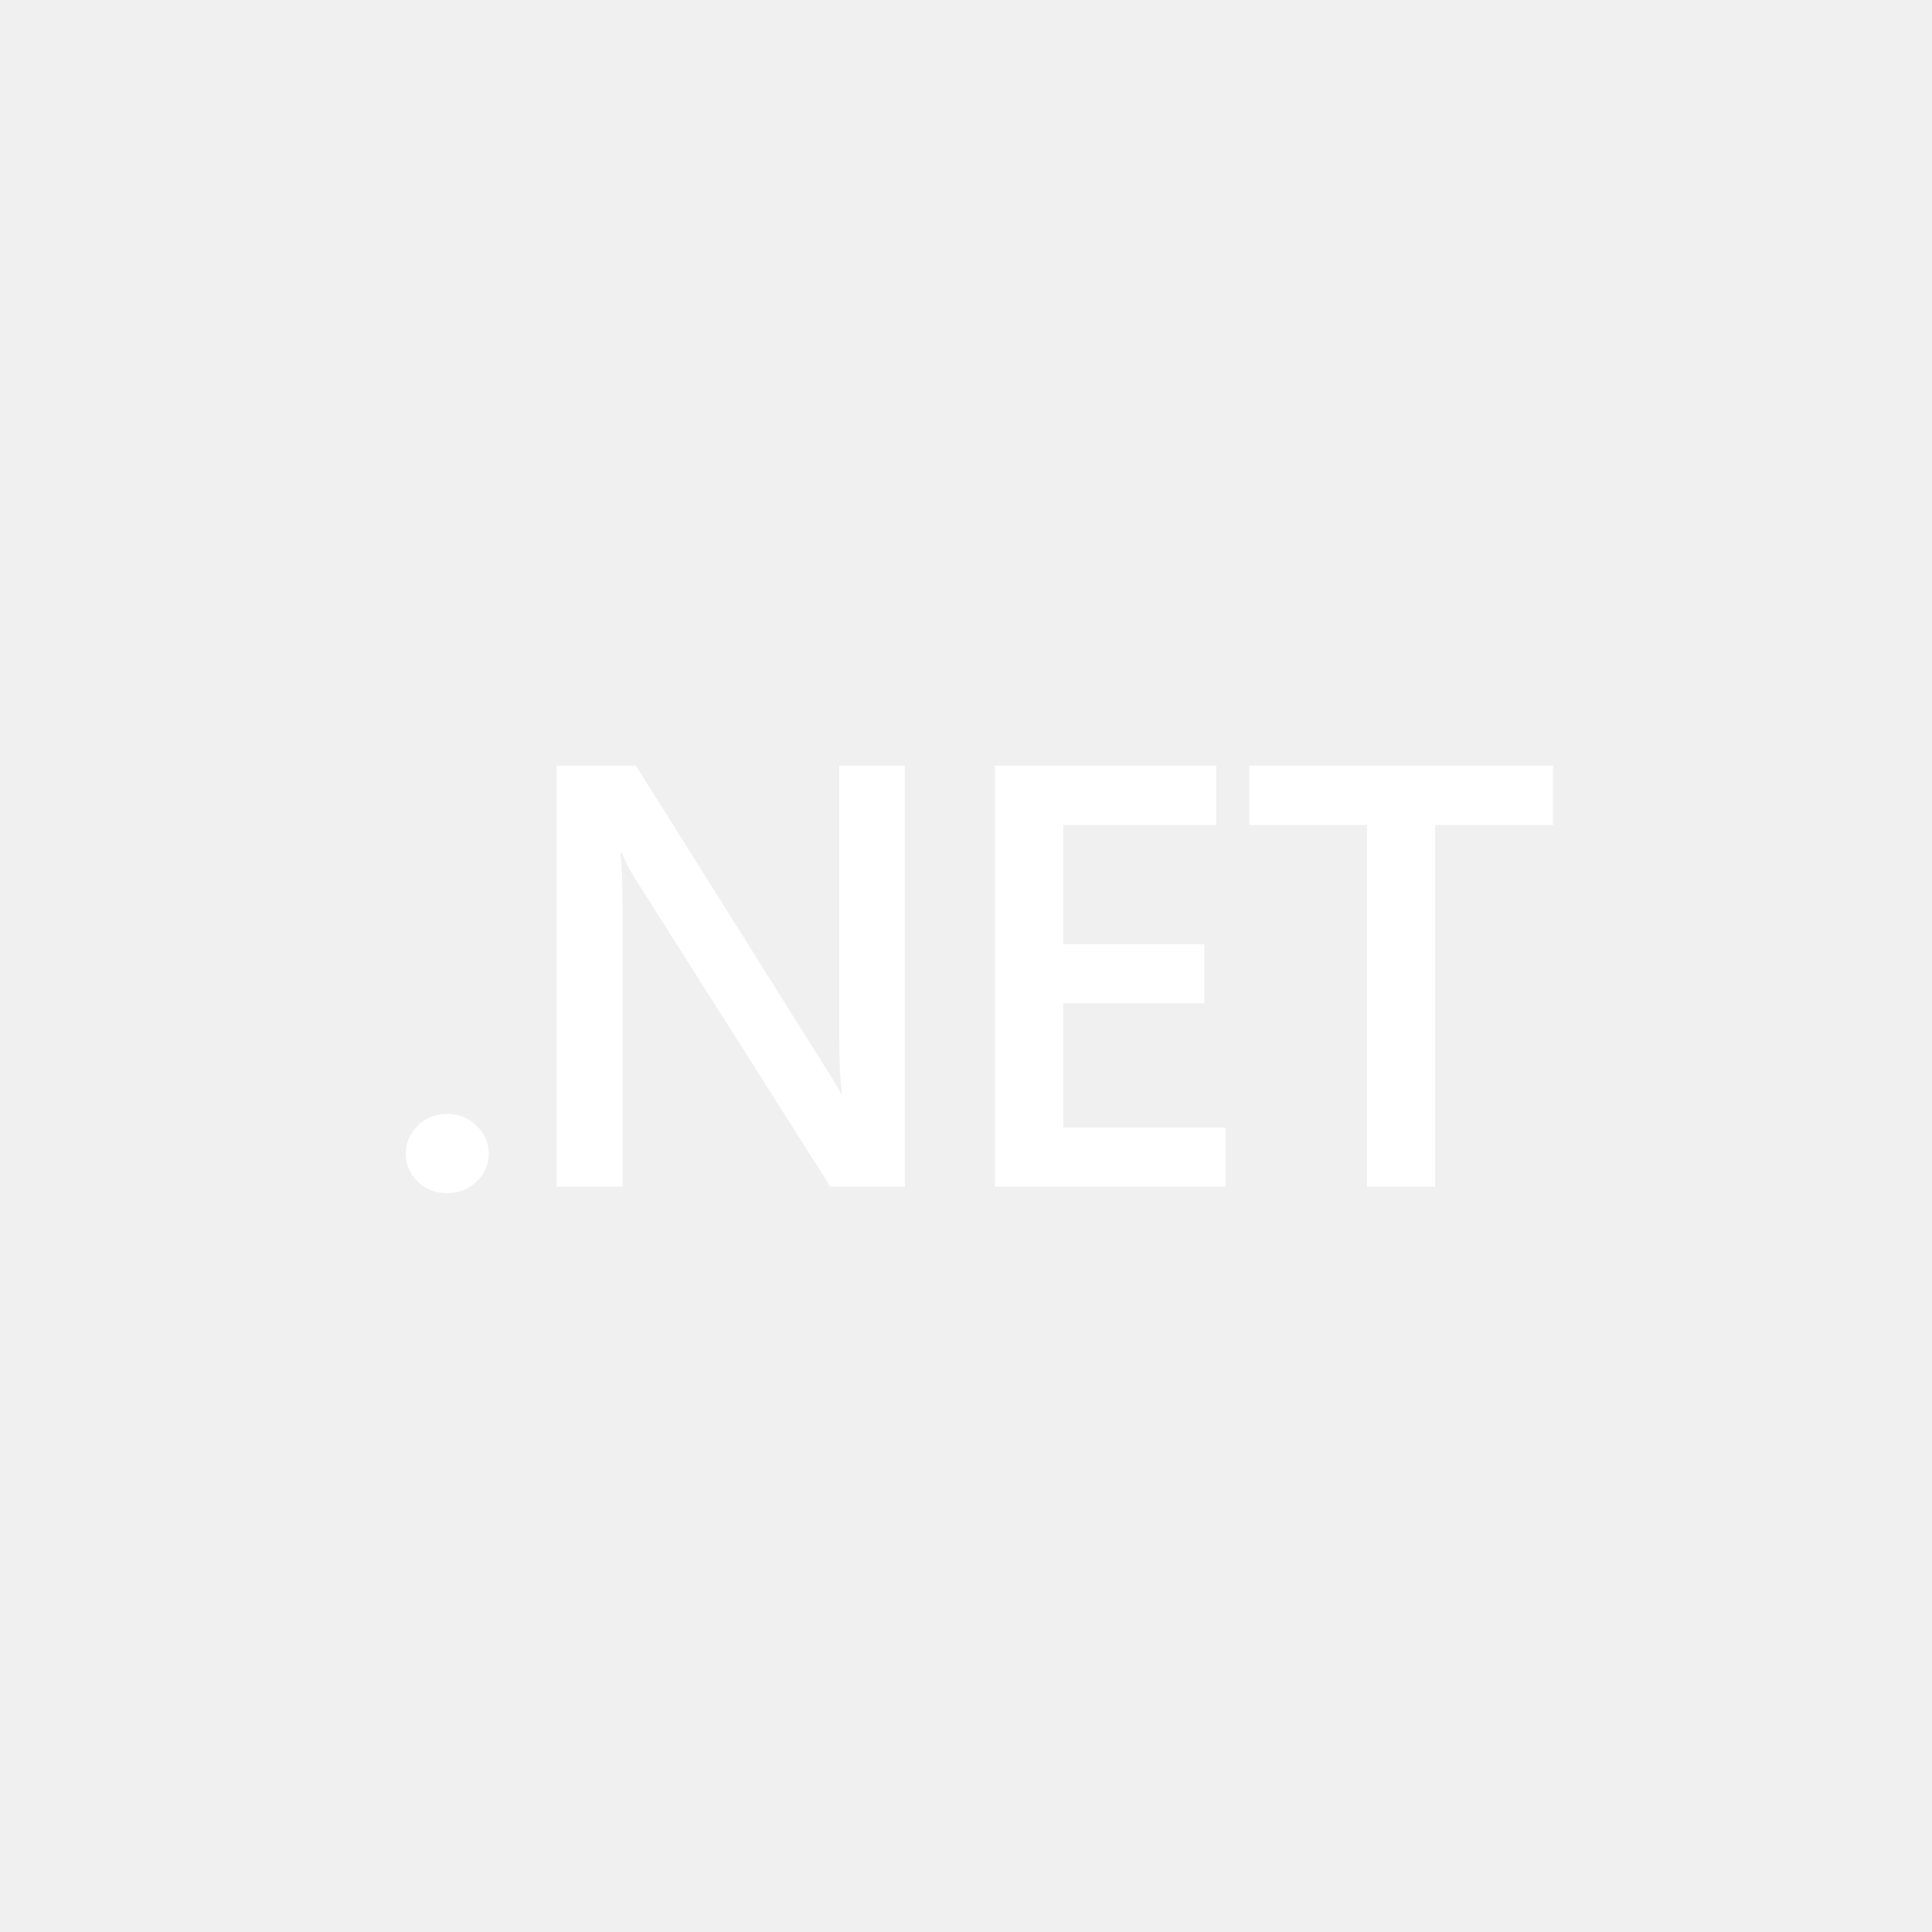
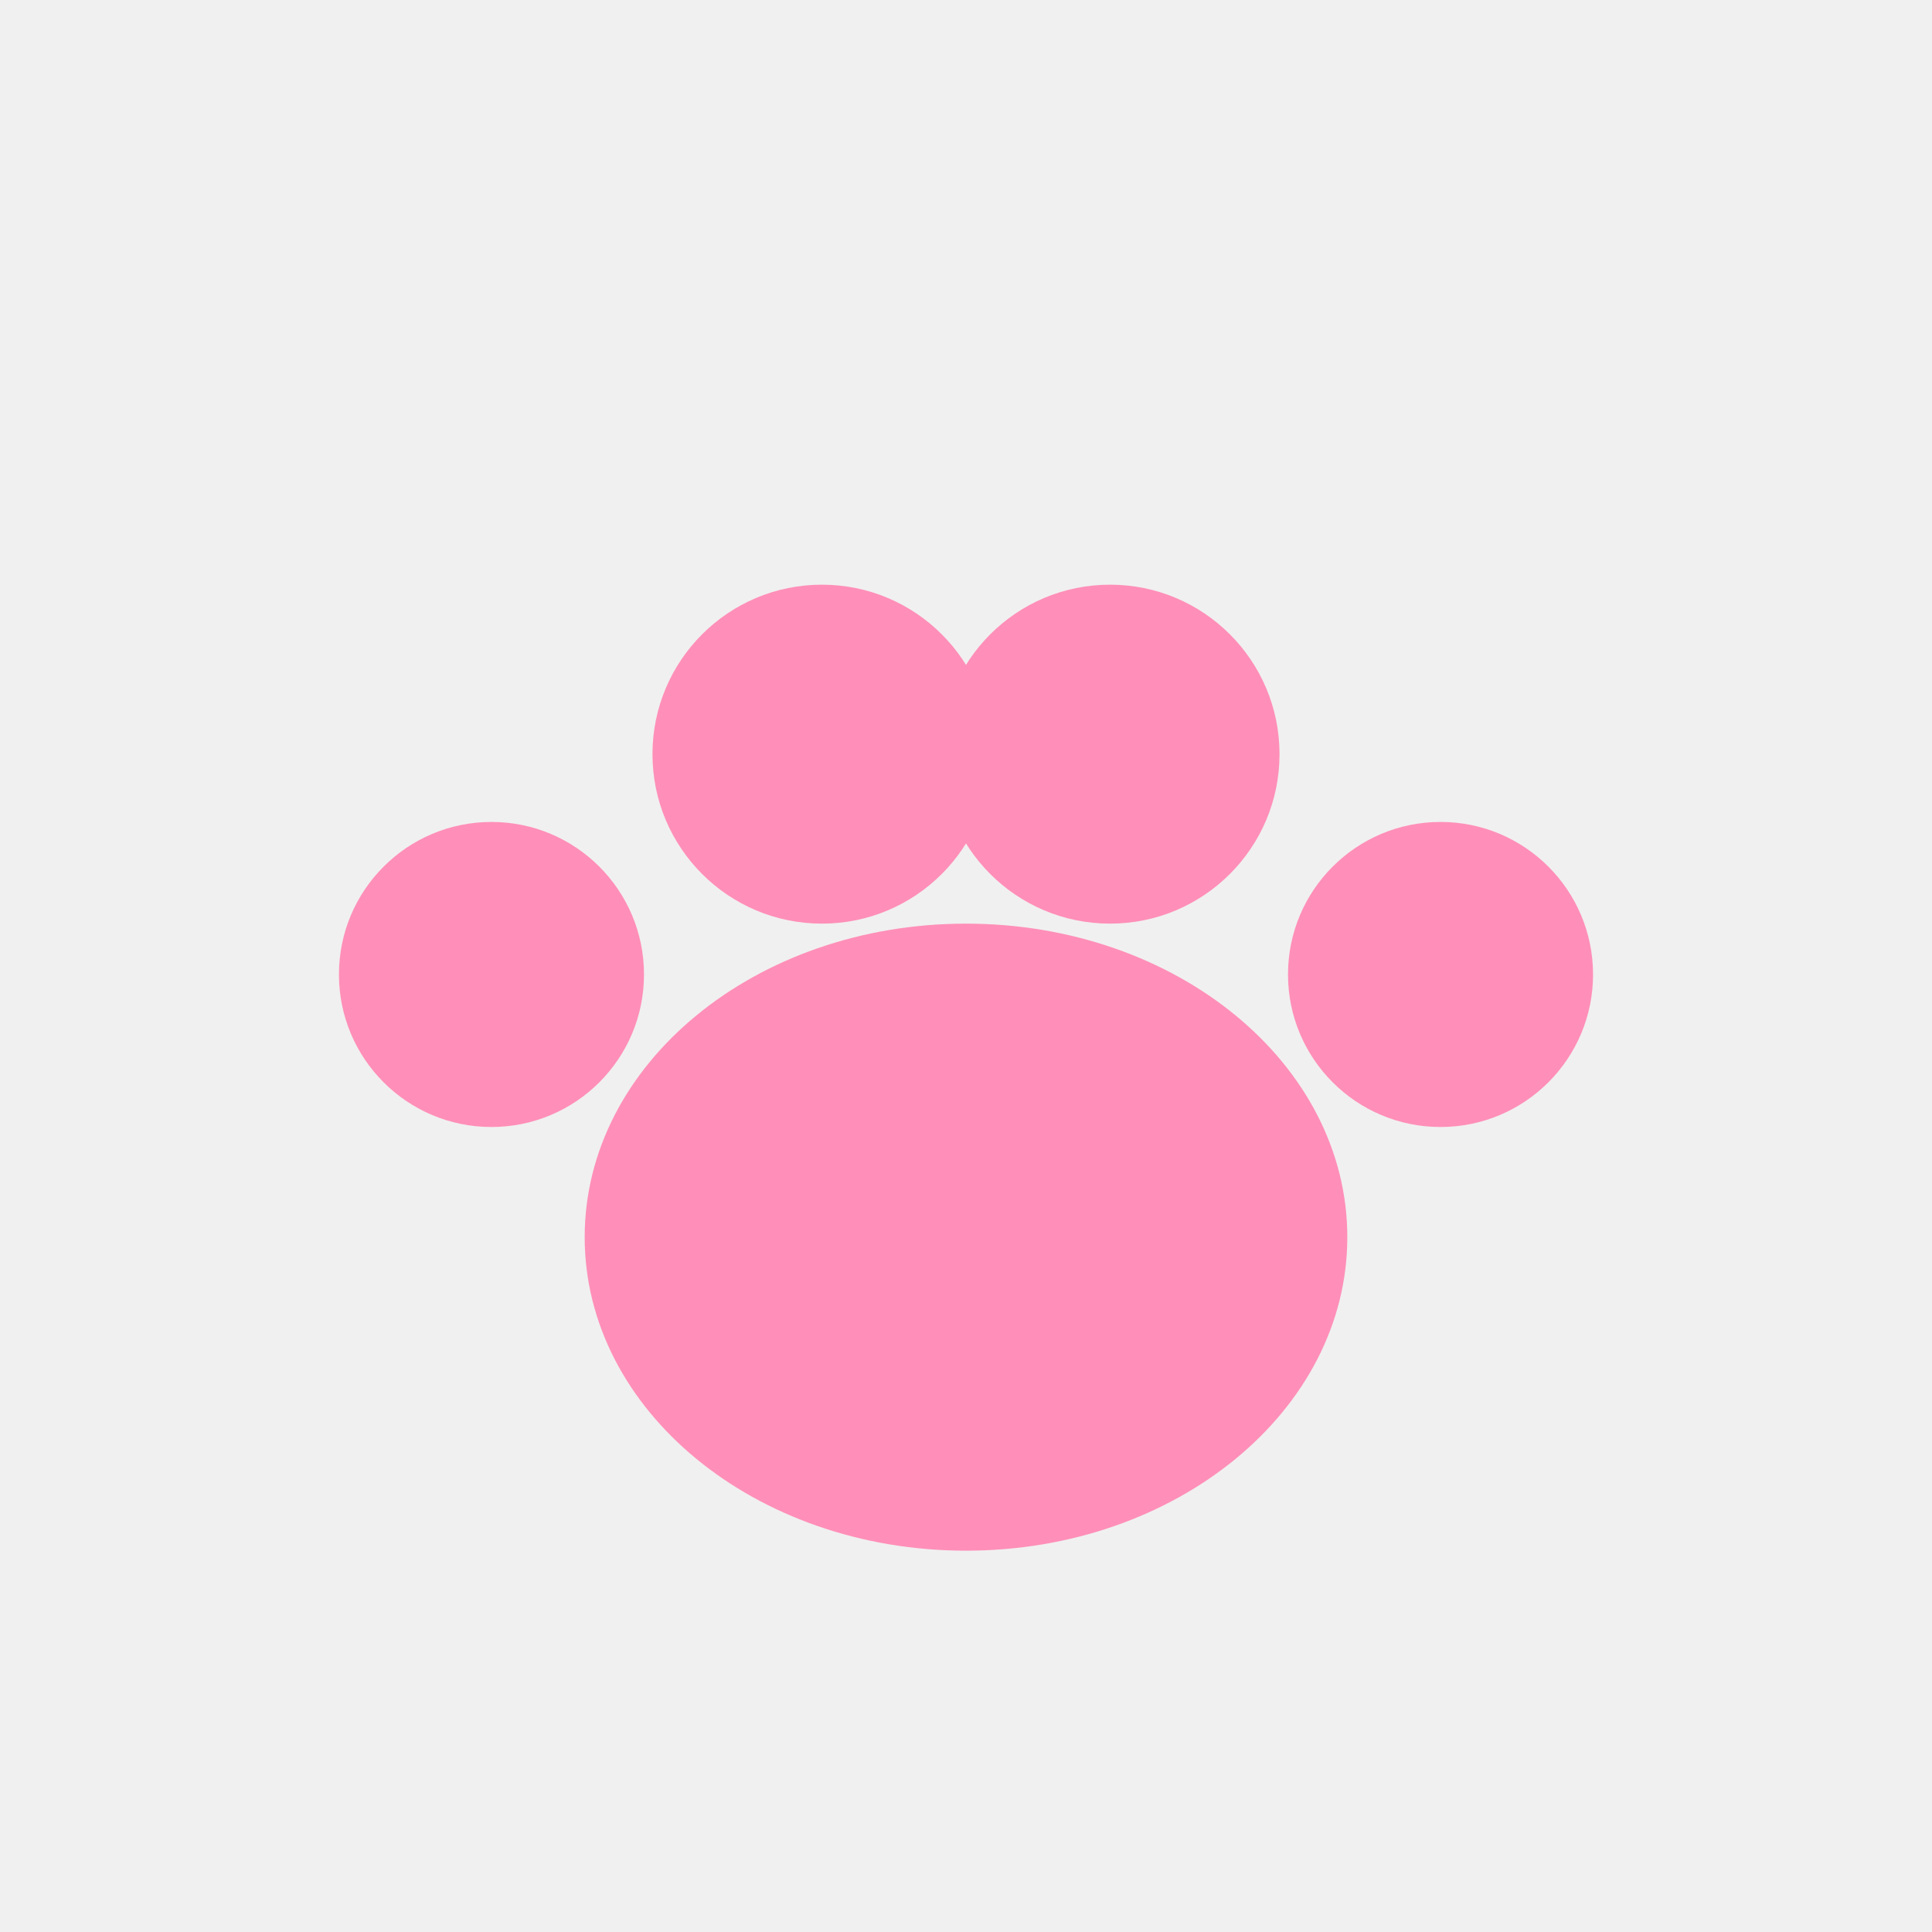
- <svg xmlns="http://www.w3.org/2000/svg" width="456" height="456" viewBox="0 0 456 456" version="1.1" xml:space="preserve" style="fill-rule:evenodd;clip-rule:evenodd;stroke-linejoin:round;stroke-miterlimit:2;">
-   <path d="m 105.5,281.609 c -2.703,0 -5.001,-0.9 -6.893,-2.702 -1.892,-1.848 -2.838,-4.042 -2.838,-6.582 0,-2.587 0.946,-4.804 2.838,-6.652 1.892,-1.848 4.19,-2.772 6.893,-2.772 2.748,0 5.068,0.924 6.96,2.772 1.937,1.848 2.906,4.064 2.906,6.652 0,2.54 -0.968,4.734 -2.906,6.582 -1.892,1.802 -4.212,2.702 -6.96,2.702 z" style="fill:#ffffff;fill-rule:nonzero;stroke-width:0.838" />
-   <path d="M 213.561,280.084 H 195.99 L 149.7,207.054 c -1.171,-1.848 -2.14,-3.765 -2.906,-5.751 h -0.406 c 0.361,2.125 0.541,6.675 0.541,13.65 v 65.132 h -15.543 v -99.36 h 18.719 l 44.737,71.298 c 1.892,2.957 3.109,4.989 3.649,6.098 h 0.27 c -0.45,-2.632 -0.676,-7.09 -0.676,-13.373 v -64.023 h 15.476 z" style="fill:#ffffff;fill-rule:nonzero;stroke-width:0.838" />
-   <path d="m 289.251,280.084 h -54.401 v -99.36 h 52.238 v 13.997 h -36.154 v 28.131 h 33.316 v 13.927 h -33.316 v 29.378 h 38.316 z" style="fill:#ffffff;fill-rule:nonzero;stroke-width:0.838" />
-   <path d="M 366.565,194.721 H 338.722 v 85.363 h -16.084 v -85.363 h -27.775 v -13.997 h 71.701 z" style="fill:#ffffff;fill-rule:nonzero;stroke-width:0.838" />
+ <svg xmlns="http://www.w3.org/2000/svg" width="456" height="456" viewBox="0 0 456 456">
+   <g fill="#FF8FB8">
+     <ellipse cx="228" cy="292" rx="90" ry="74" />
+     <circle cx="116" cy="230" r="36" />
+     <circle cx="194" cy="178" r="40" />
+     <circle cx="262" cy="178" r="40" />
+     <circle cx="340" cy="230" r="36" />
+   </g>
</svg>
